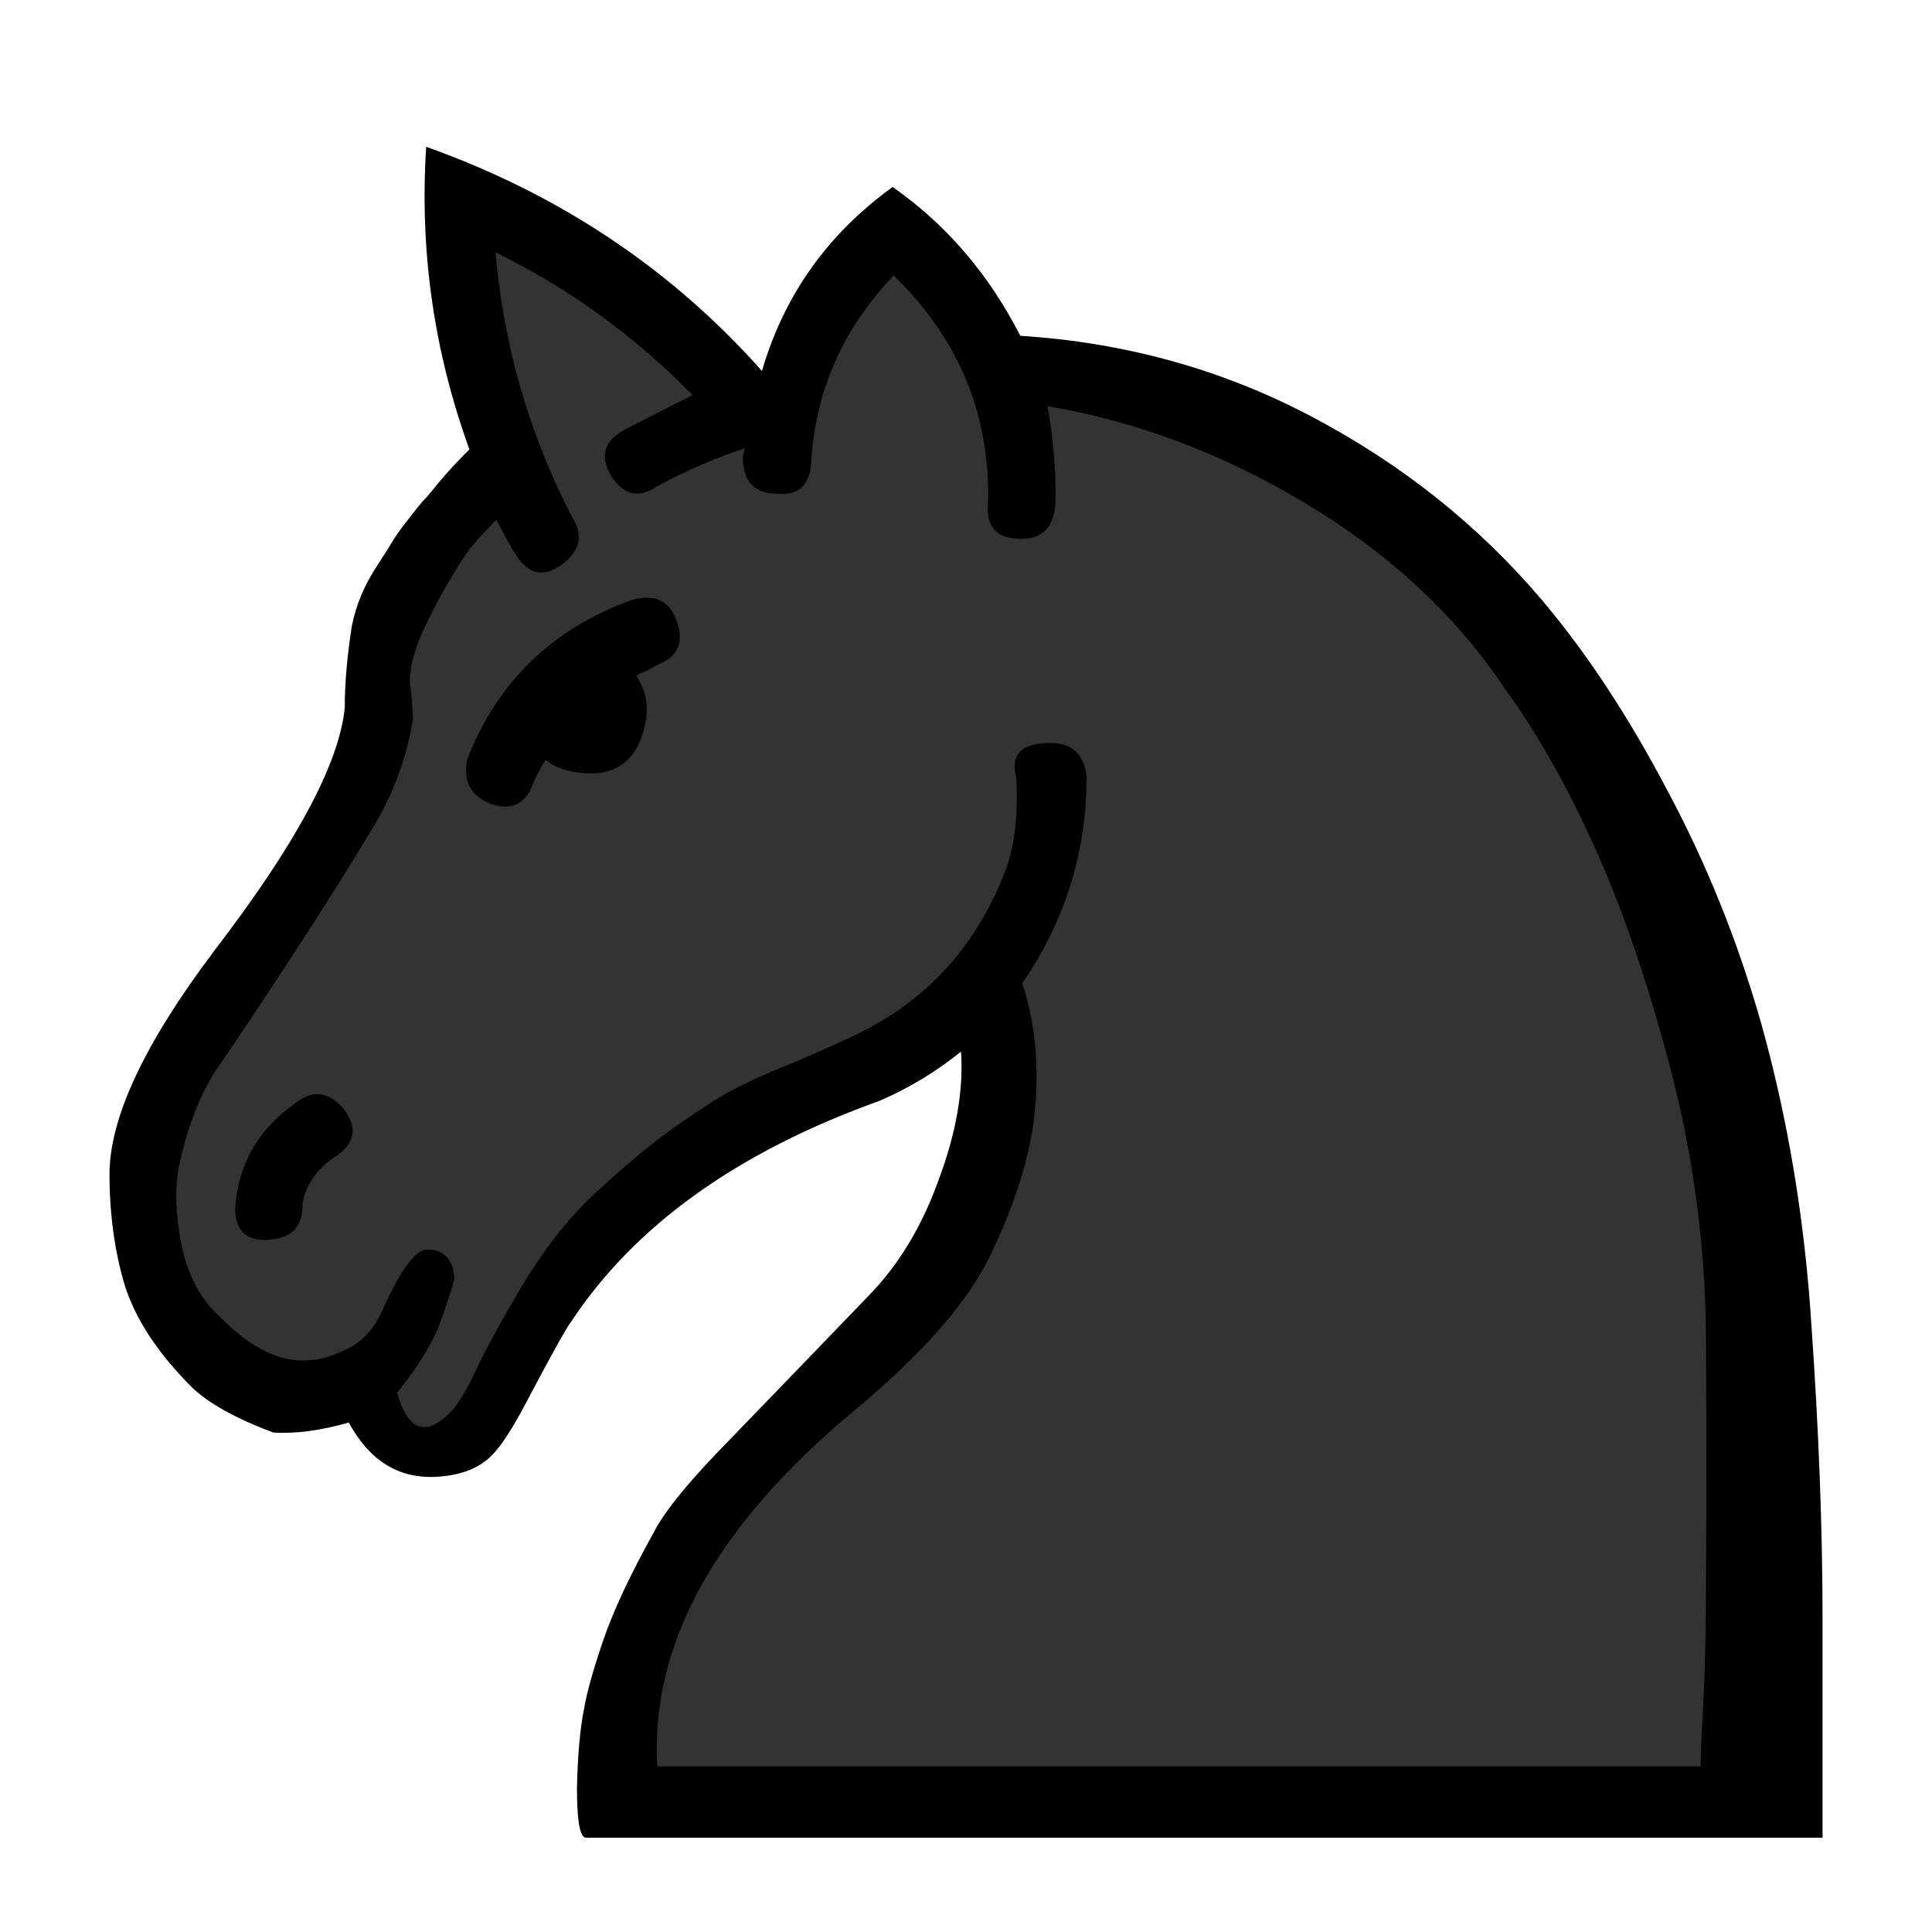
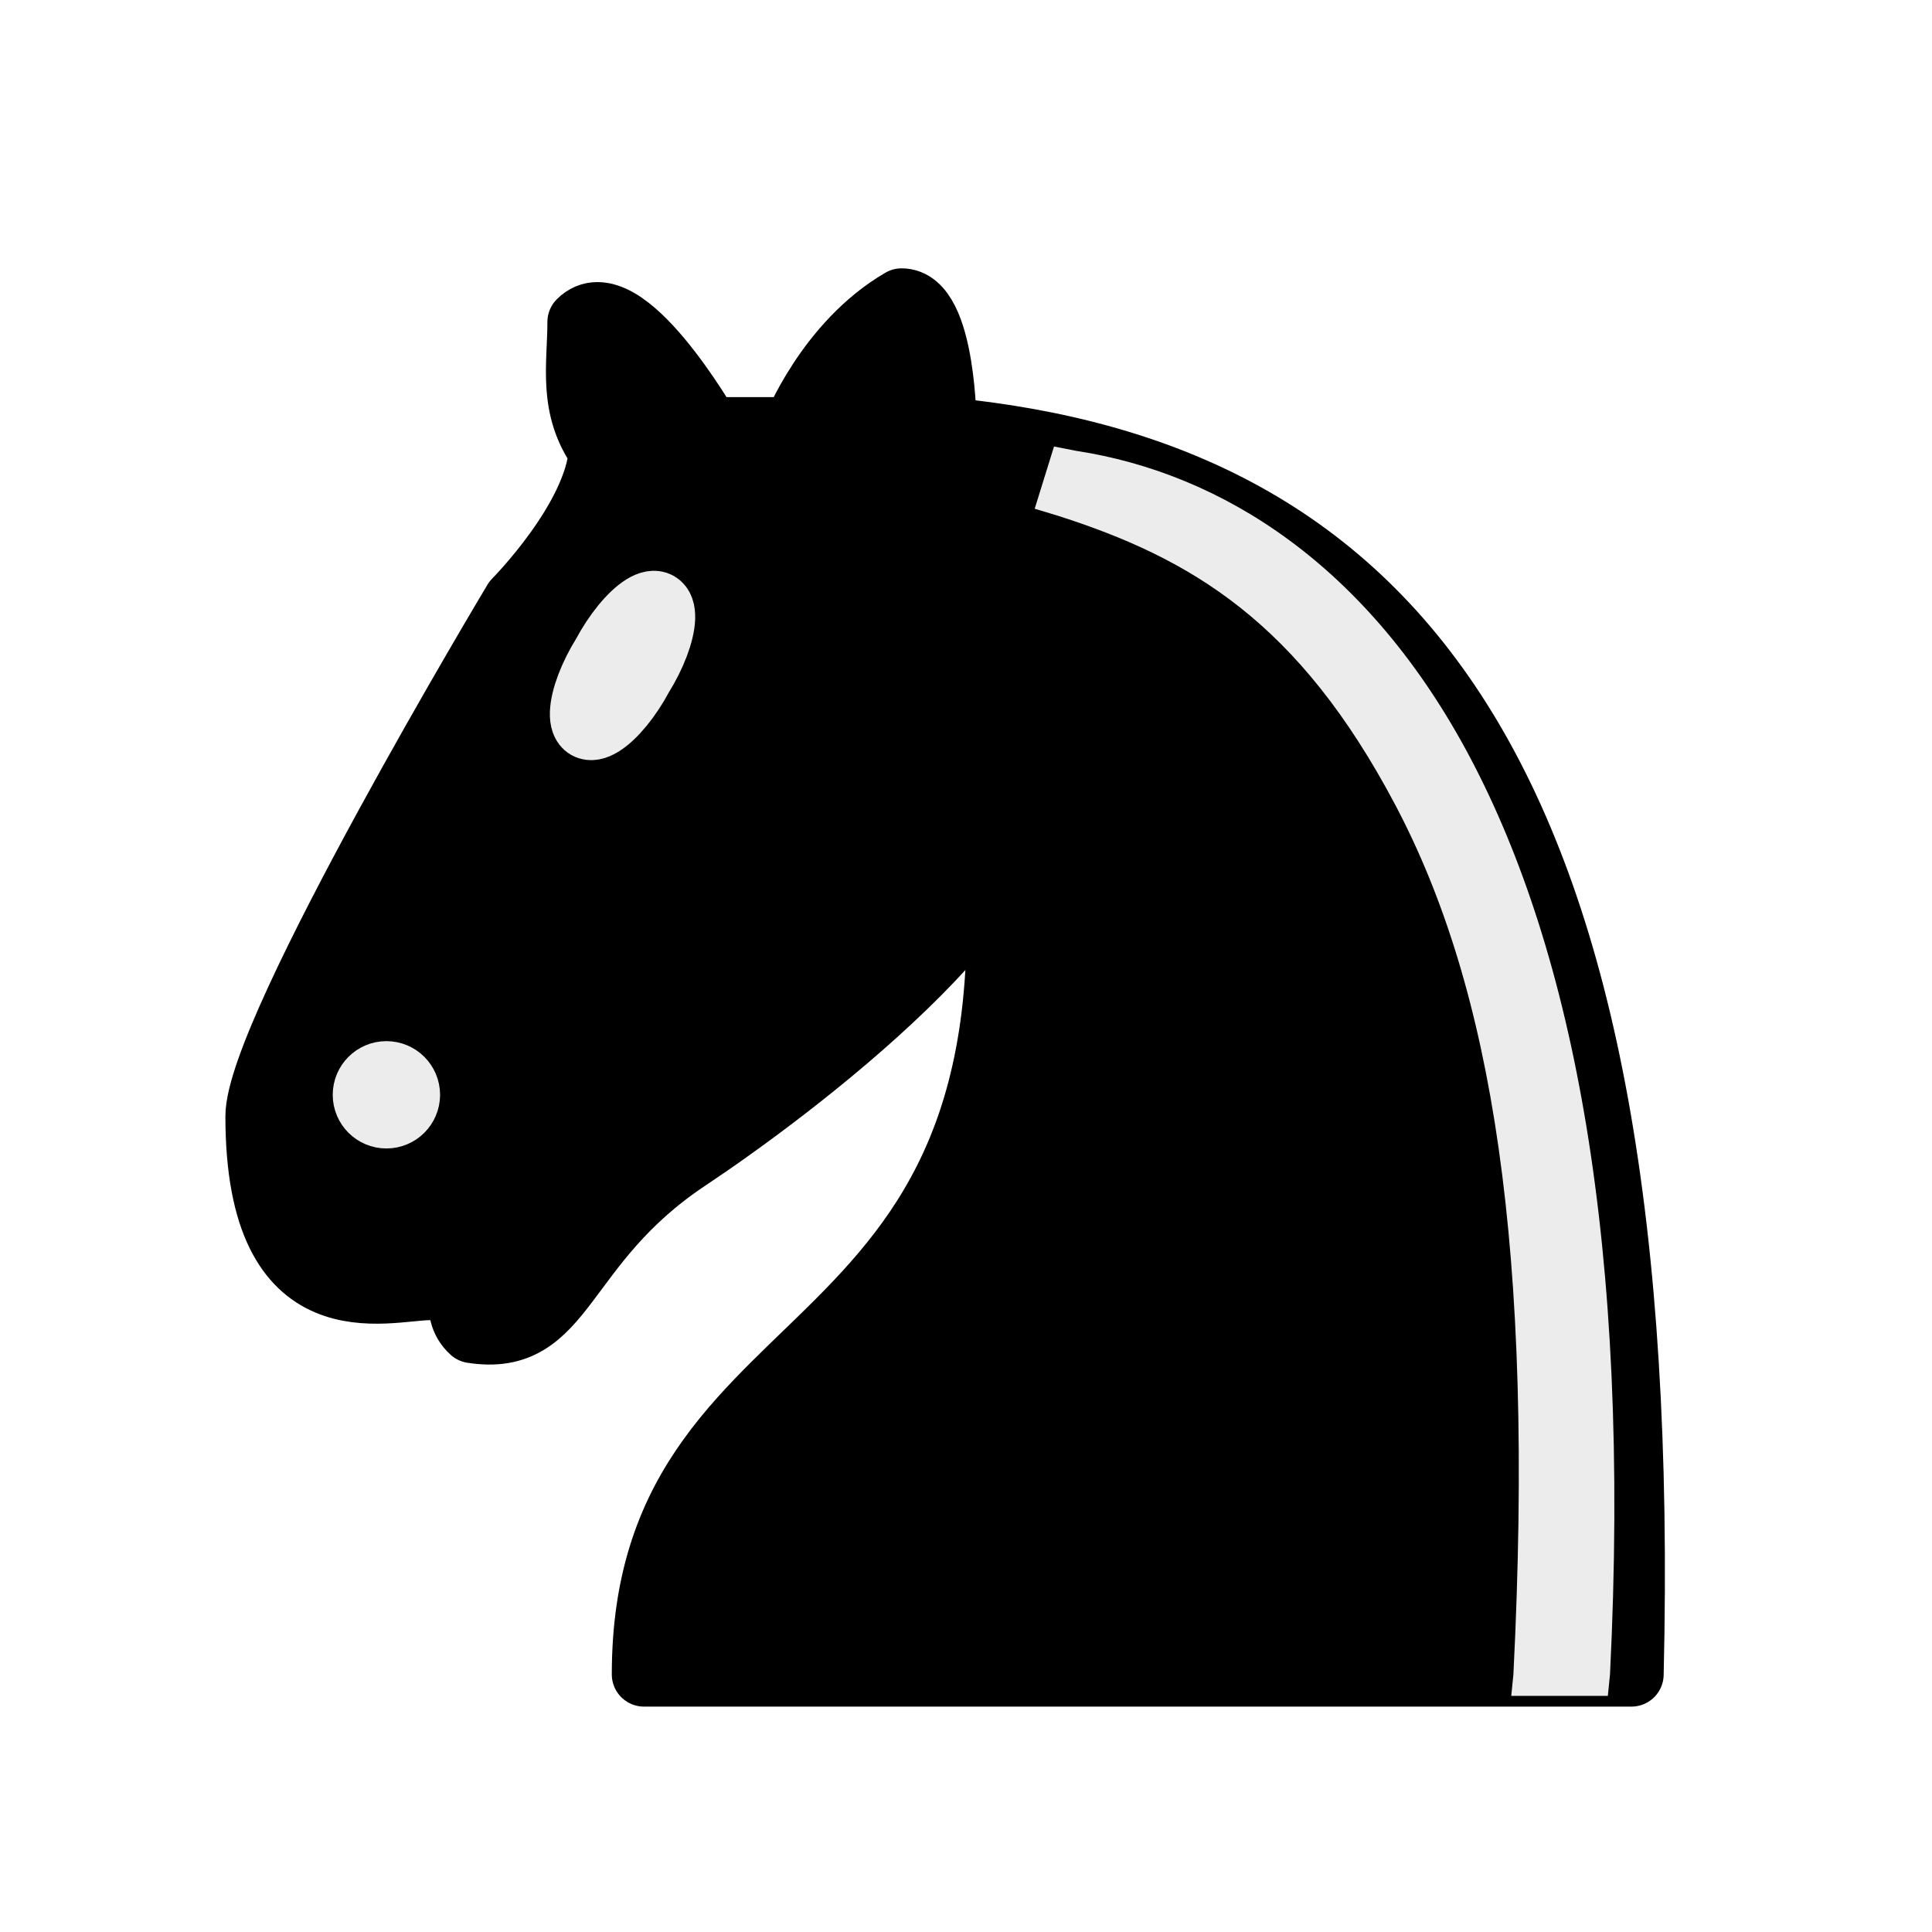
- <svg xmlns="http://www.w3.org/2000/svg" version="1.1" viewBox="0 0 4096 4096">
-   <path d="m2163.1 711.9q334.62 21.313 620.22 172.64 285.6 151.33 485.95 387.91 140.67 166.25 264.29 400.69 125.75 234.45 200.35 496.6 85.254 304.78 106.57 641.54 23.445 334.62 23.445 620.22v464.63t-332.49 0q-330.36 0-858.93 0h-1430.1q-19.182 0-19.182-104.44 2.131-104.44 14.919-168.38 8.525-51.152 40.496-144.93t106.57-228.05q34.102-68.203 161.98-198.22 127.88-132.14 294.13-304.78 95.911-98.042 149.19-247.24 55.415-149.19 46.89-270.68-78.86 63.94-172.64 104.44-451.85 161.98-654.32 468.9-14.92 19.182-95.911 172.64-42.627 80.991-72.466 110.83-40.496 40.496-117.22 44.758-119.36 6.394-185.43-115.09-89.517 25.576-159.85 21.314-119.36-44.758-172.64-95.911-108.7-108.7-142.8-217.4-31.97-108.7-31.97-234.45 0-179.03 221.66-473.16 260.02-338.88 277.08-515.79 0-76.728 14.919-172.64 12.788-66.072 53.284-127.88 27.708-42.627 36.233-57.546 10.657-17.051 36.233-49.021 19.182-25.576 31.97-38.364 12.788-14.92 31.97-38.364 23.445-27.708 59.678-63.94-112.96-311.18-91.648-641.54 424.14 151.33 711.87 475.29 70.334-240.84 277.08-390.04 170.51 119.36 270.68 315.44z" fill="#000" />
-   <path d="m3606 3744.8q-2.131 0 4.263-117.22 6.394-115.09 6.394-249.37 2.131-266.42 0-549.89-2.131-285.6-76.728-569.07-72.466-272.81-159.85-464.63-87.385-193.95-189.69-334.62-153.46-230.19-417.74-390.04-264.29-159.85-552.02-208.87 19.182 104.44 17.051 204.61-4.263 76.728-72.466 76.728-78.86 0-70.334-76.728 6.394-281.34-200.35-481.68-161.98 170.51-174.77 396.43-4.263 74.597-76.729 66.072-68.203-2.131-68.203-78.86 0 0 4.263-17.051-87.385 27.708-183.3 78.86-61.809 42.627-100.17-21.314-38.364-63.94 34.102-100.17 91.648-46.89 138.54-70.334-183.3-187.56-417.74-302.65 25.576 296.26 161.98 560.54 36.233 55.415-17.051 98.042-59.678 46.89-100.17-14.92-14.919-21.313-42.627-76.728-44.758 44.758-59.678 66.072-14.919 19.182-53.284 85.254-36.233 66.072-53.284 108.7-19.182 53.284-17.051 87.385 4.263 31.97 6.394 72.466-19.182 125.75-87.385 236.58-66.072 110.83-170.51 270.68-100.17 153.46-153.46 230.19t-80.991 196.08q-19.182 72.466 0 176.9 19.182 102.3 83.123 159.85 98.042 100.17 189.69 91.648 29.839 0 78.86-23.445 51.152-23.445 78.86-89.517 55.415-121.49 91.648-121.49 53.284 0 57.546 59.678 0 12.788-34.102 106.57-19.182 42.627-51.152 89.517-40.496 55.415-36.233 46.89 34.102 121.49 112.96 42.627 23.445-23.445 53.284-87.385t93.779-172.64q74.597-125.75 159.85-204.61 85.254-78.86 151.33-127.88 38.364-27.708 93.779-63.94t149.19-74.597q74.597-29.839 164.11-72.466 91.648-44.758 161.98-112.96 98.042-95.911 151.33-236.58 27.708-78.86 21.314-193.95-19.182-72.466 72.466-72.466 68.203 0 76.728 70.334 0 240.84-136.41 439.06 44.758 136.41 23.445 298.39-19.182 130.01-91.648 279.21-70.334 147.06-287.73 328.23-441.19 366.59-417.74 754.5 0 0 362.33 0 364.46 0 684.16 0z" fill="#333" />
-   <path d="m715.89 2448.9q-61.809 38.364-74.597 102.3 2.131 70.334-66.072 76.728-74.597 8.525-76.729-63.94 8.525-140.67 125.75-223.79 55.415-44.758 102.3 8.525 46.89 57.546-10.657 100.17z" fill="#000" />
-   <path d="m1348.9 1432.2q27.708 42.627 21.313 89.517-21.313 136.41-151.33 115.09-38.364-6.394-61.809-25.576-8.525 10.657-25.576 46.89-23.445 68.203-89.517 46.89-66.072-25.576-51.152-95.911 95.911-245.1 347.41-336.75 72.466-21.313 95.911 42.627 25.576 68.203-38.364 93.779-12.788 6.394-23.445 12.788-10.657 4.263-23.445 10.657z" fill="#000" />
+ <svg xmlns="http://www.w3.org/2000/svg" style="color-scheme:light only" width="45" height="45" viewBox="0 0 45 45">
+   <g fill="none" fill-rule="evenodd" stroke="#000" stroke-linecap="round" stroke-linejoin="round" stroke-width="1.5">
+     <path fill="#000" d="M22 10c10.5 1 16.5 8 16 29H15c0-9 10-6.5 8-21" />
+     <path fill="#000" d="M24 18c.38 2.91-5.55 7.37-8 9-3 2-2.82 4.34-5 4-1.04-.94 1.41-3.04 0-3-1 0 .19 1.23-1 2-1 0-4 1-4-4 0-2 6-12 6-12s1.89-1.9 2-3.5c-.73-1-.5-2-.5-3 1-1 3 2.5 3 2.5h2s.78-2 2.5-3c1 0 1 3 1 3" />
+     <path fill="#ececec" stroke="#ececec" d="M9.5 25.5a.5.5 0 1 1-1 0 .5.5 0 1 1 1 0m5.43-9.75a.5 1.5 30 1 1-.86-.5.5 1.5 30 1 1 .86.5" />
+     <path fill="#ececec" stroke="none" d="m24.55 10.4-.45 1.45.5.15c3.15 1 5.65 2.49 7.9 6.75S35.75 29.06 35.25 39l-.05.5h2.25l.05-.5c.5-10.06-.88-16.85-3.25-21.34s-5.79-6.64-9.19-7.16z" />
+   </g>
</svg>
